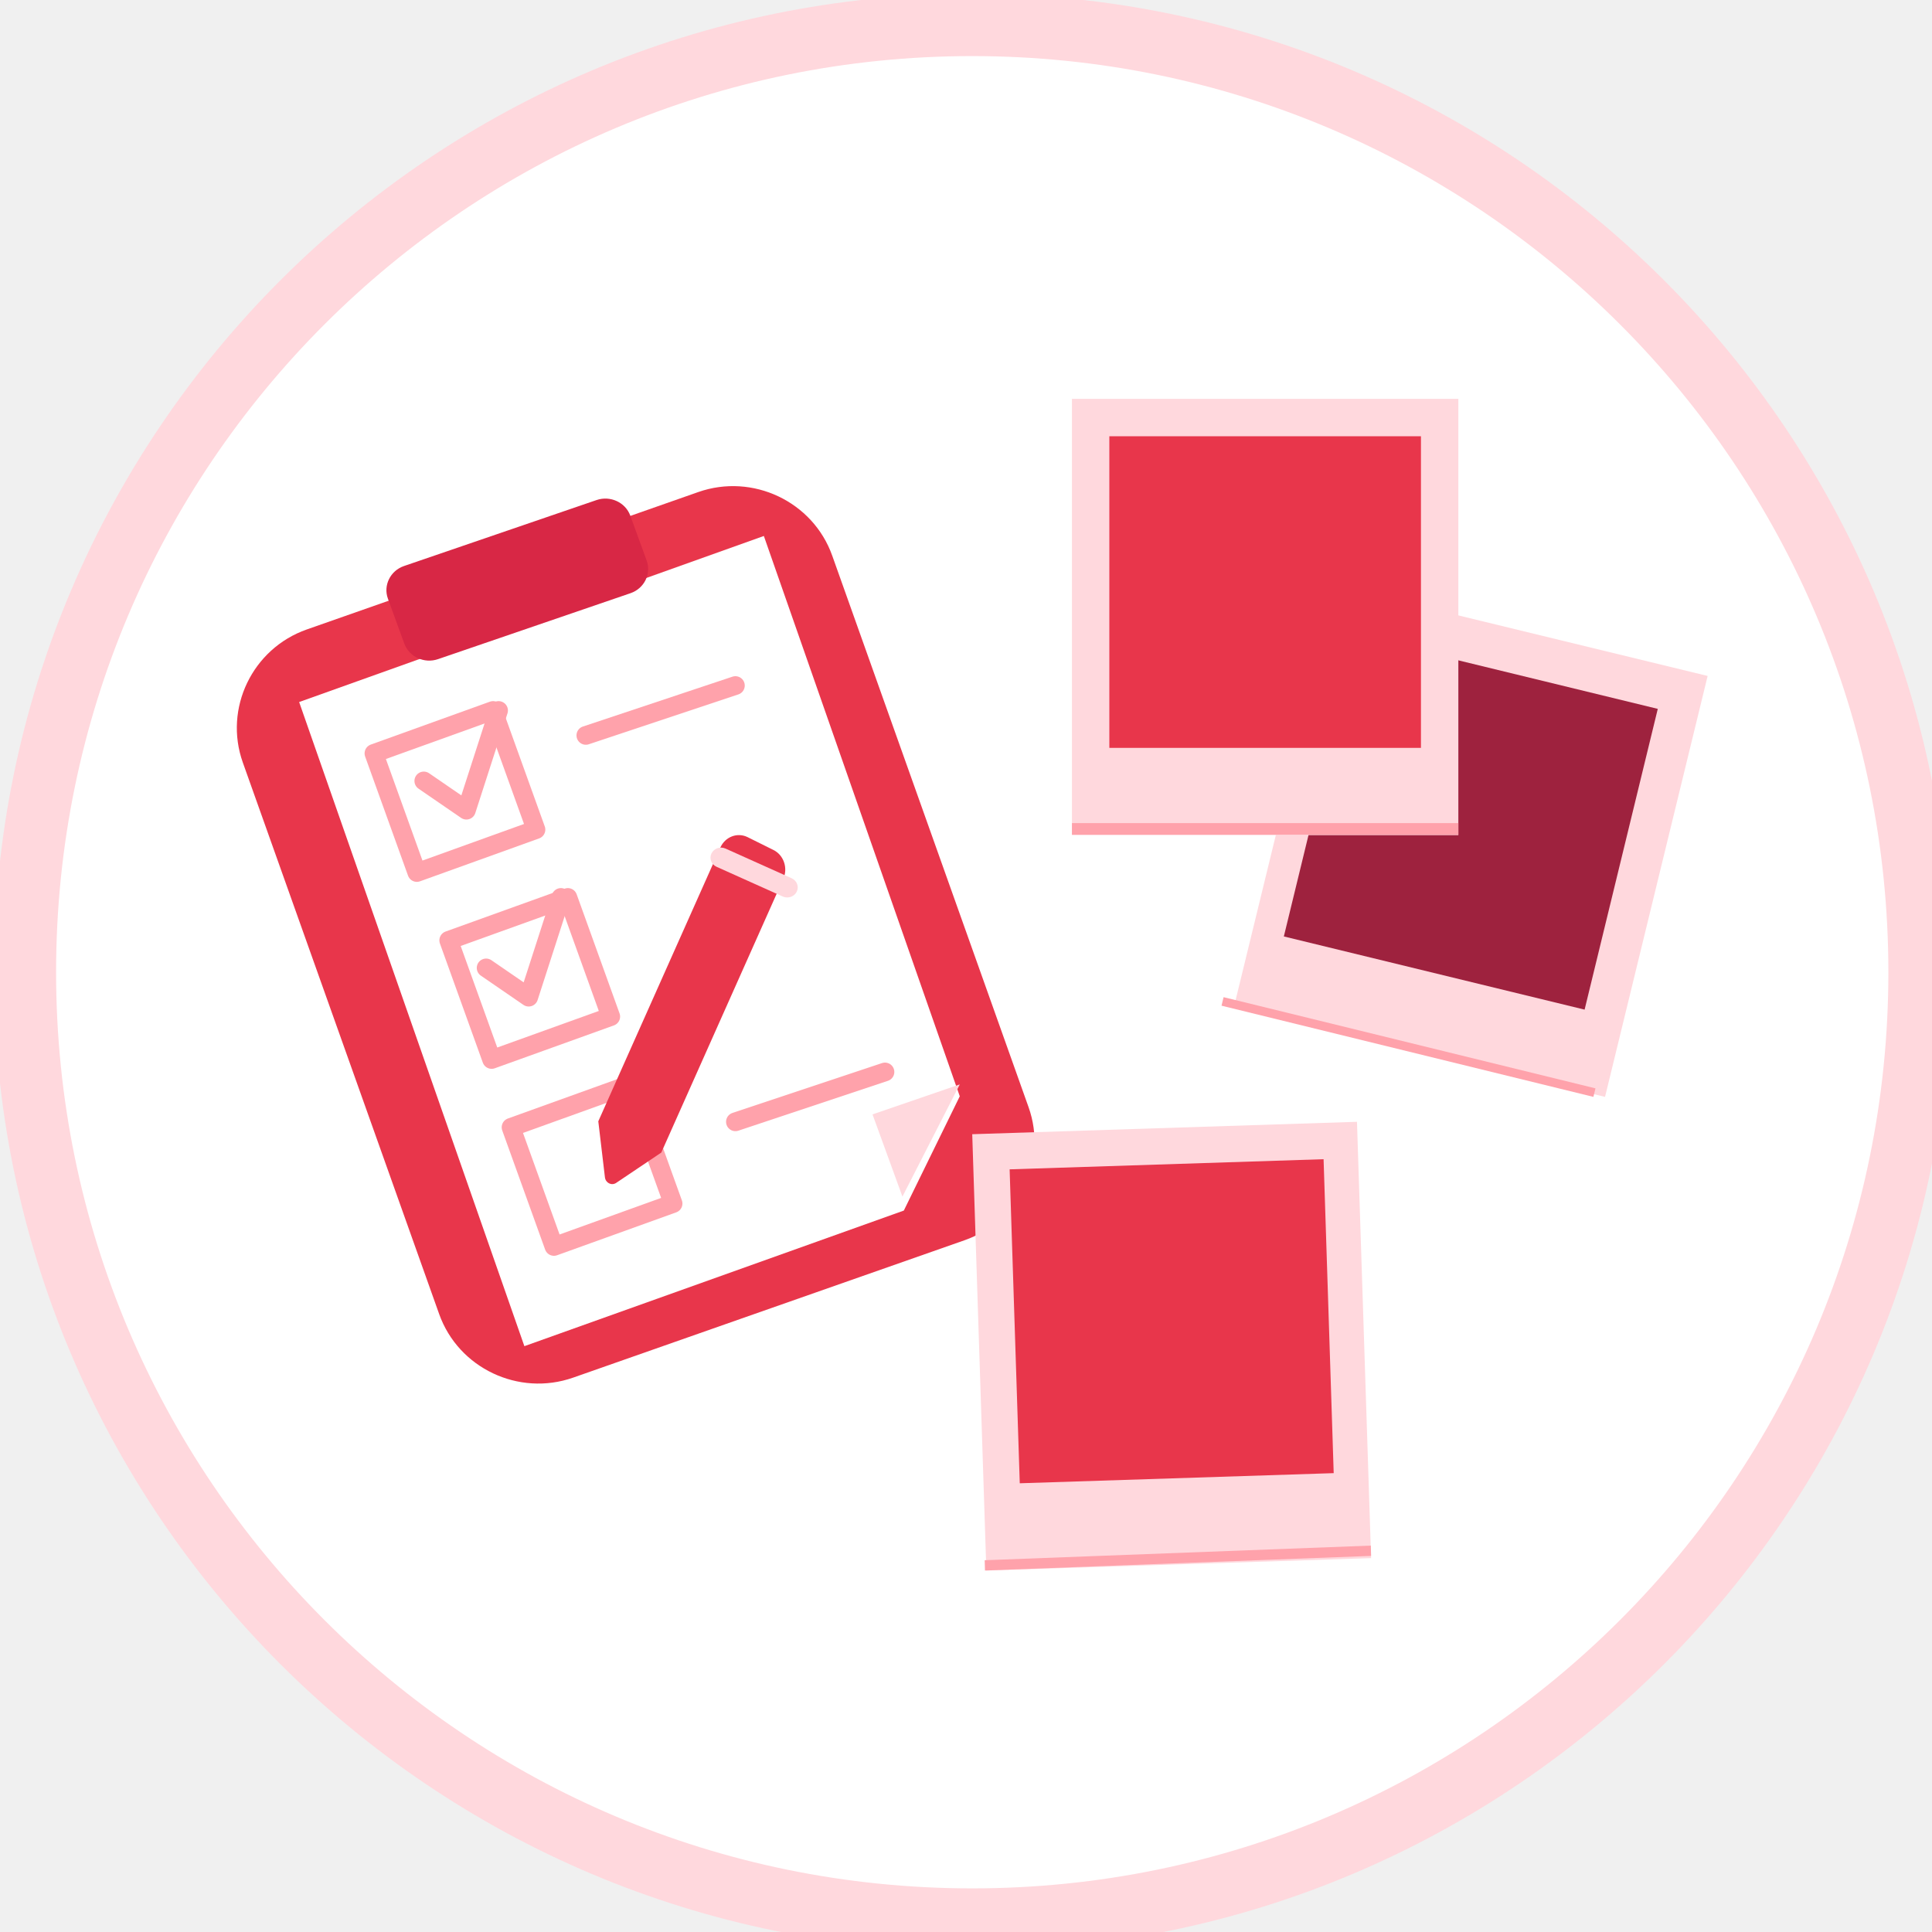
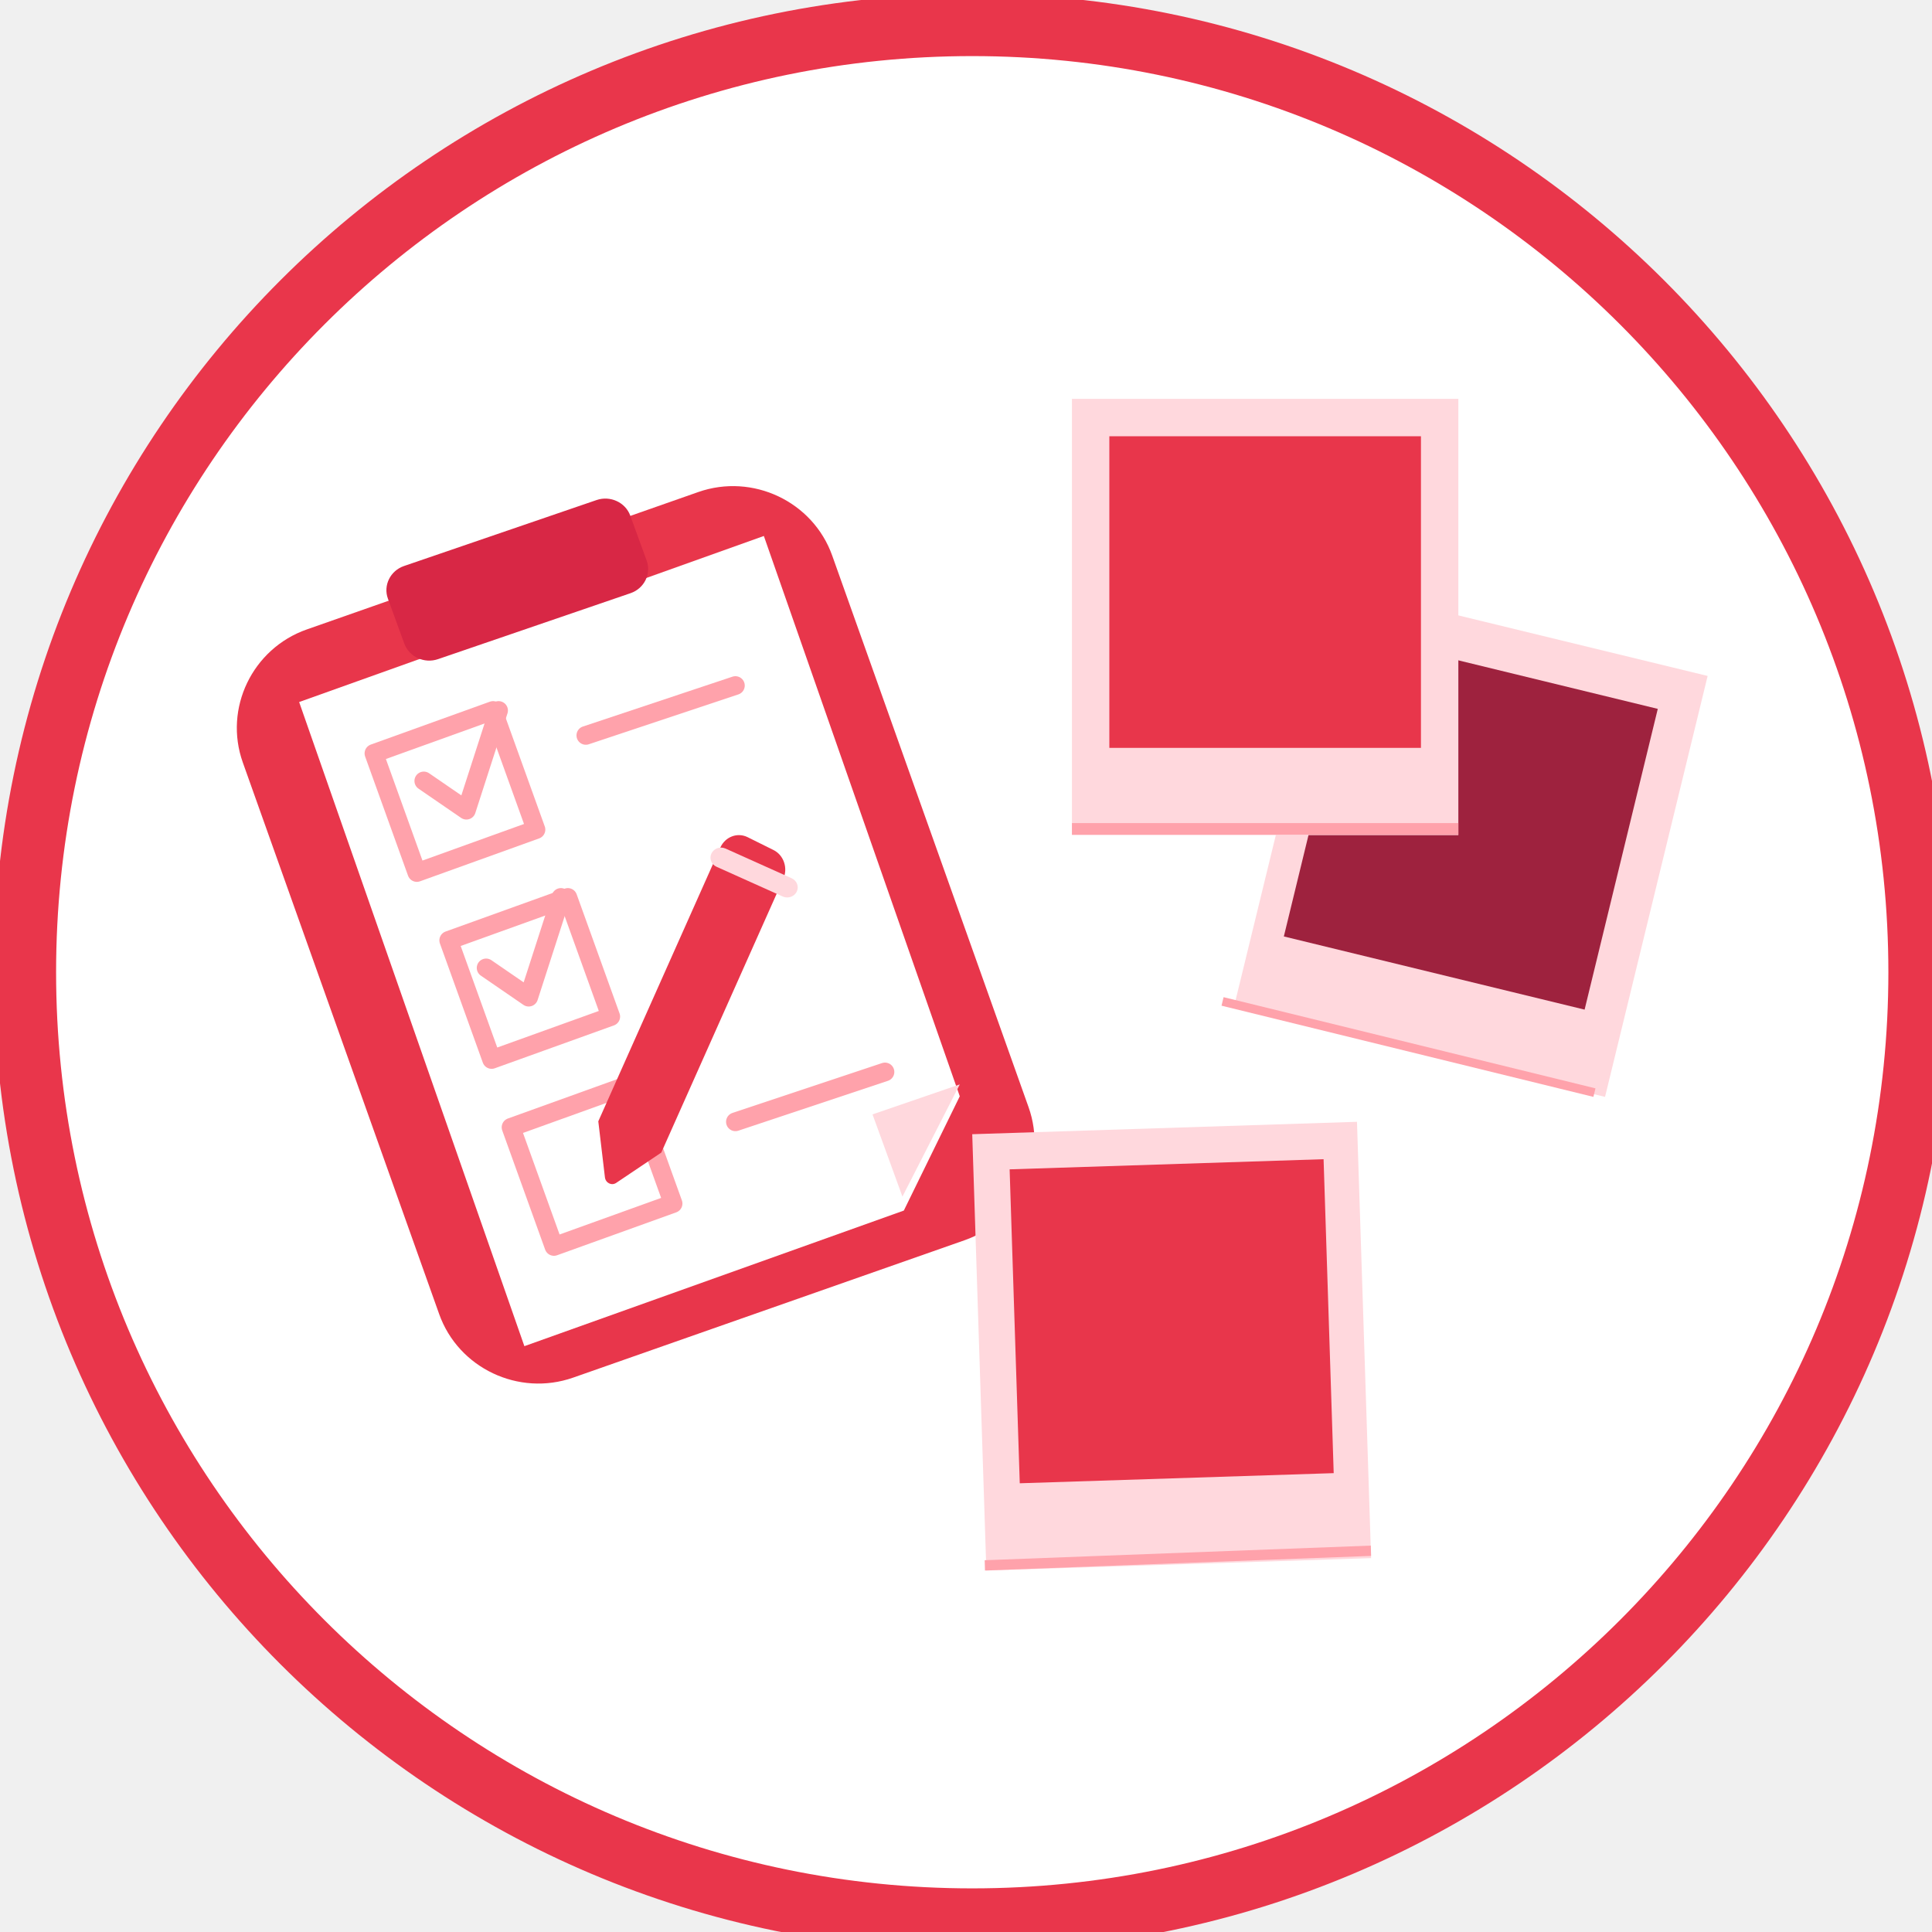
- <svg xmlns="http://www.w3.org/2000/svg" height="155" viewBox="0 0 155 155" width="155">
-   <mask id="a" fill="#fff">
-     <path d="m0 155h155v-155h-155z" fill="#fff" fill-rule="evenodd" />
-   </mask>
-   <g fill="none" fill-rule="evenodd">
-     <path d="m154 77.5c0 42.25-34.25 76.5-76.5 76.5-42.25 0-76.5-34.25-76.5-76.5 0-42.249 34.25-76.5 76.5-76.5 42.25 0 76.5 34.251 76.5 76.5" fill="#fff" />
-     <path d="m77.387 99.501-31.405 11.023c-4.367 1.534-9.204-.76-10.748-5.097l-15.754-44.255c-1.544-4.337.766-9.139 5.133-10.672l31.405-11.023c4.367-1.534 9.204.76 10.748 5.097l15.755 44.255c1.544 4.336-.767 9.139-5.134 10.672" fill="#e8364b" />
-     <path d="m72.512 97.121-30.442 10.879-18.07-51.677 37.282-13.323 15.718 44.952z" fill="#fff" />
-     <path d="m50.589 47.589-15.452 5.294c-1.098.376-2.314-.186-2.702-1.25l-1.314-3.604c-.388-1.064.193-2.242 1.291-2.618l15.452-5.294c1.098-.376 2.314.186 2.702 1.25l1.314 3.603c.388 1.064-.193 2.242-1.291 2.619" fill="#d82745" />
-     <path d="m72.4 96-2.4-6.595 7-2.405z" fill="#ffd8dd" />
-     <path d="m50.558 87 3.442 9.558-9.558 3.442-3.442-9.558z" stroke="#ffa2ab" stroke-linecap="round" stroke-linejoin="round" stroke-width="1.5" />
-     <path d="m57.79 67.999-9.79 21.961.532 4.493c.054.454.537.694.902.448l3.619-2.432 9.79-21.961c.387-.869.034-1.906-.79-2.315l-2.069-1.028c-.824-.41-1.806-.036-2.193.833" fill="#e8364b" />
-     <path d="m63.153 72c-.121 0-.243-.025-.359-.077l-5.307-2.383c-.423-.19-.604-.672-.406-1.075.2-.404.704-.577 1.126-.386l5.307 2.383c.423.19.605.672.406 1.075-.144.293-.449.464-.767.464" fill="#ffd8dd" />
-     <g stroke="#ffa2ab" stroke-linecap="round" stroke-linejoin="round" stroke-width="1.5">
-       <path d="m43 66.558-9.558 3.442-3.442-9.558 9.558-3.442z" />
-       <path d="m49 81.559-9.558 3.441-3.442-9.558 9.558-3.442z" />
-       <path d="m39 77.653 3.417 2.347 2.583-8" />
-       <path d="m34 62.653 3.418 2.347 2.582-8" />
-       <path d="m47 59 12-4" />
-       <path d="m59 90 12-4" />
+ <svg xmlns="http://www.w3.org/2000/svg" xmlns:xlink="http://www.w3.org/1999/xlink" width="155px" height="155px" viewBox="0 0 155 155" version="1.1">
+   <defs>
+     <polygon id="path-1" points="0 155 155 155 155 0 0 0" />
+   </defs>
+   <g id="Page-1" stroke="none" stroke-width="1" fill="none" fill-rule="evenodd">
+     <g id="ORGANISER-UNE-COLLECTE" transform="translate(-1332, -1323)">
+       <g id="Group-46" transform="translate(1332, 1323)">
+         <path d="M154,77.5 C154,119.75 119.75,154 77.5,154 C35.25,154 1,119.75 1,77.5 C1,35.251 35.25,1 77.5,1 C119.75,1 154,35.251 154,77.5" id="Fill-1" fill="#FFFFFF" />
+         <path d="M77.387,99.501 L45.981,110.524 C41.614,112.057 36.777,109.763 35.234,105.427 L19.48,61.171 C17.935,56.835 20.245,52.033 24.613,50.499 L56.018,39.476 C60.386,37.943 65.222,40.237 66.766,44.573 L82.521,88.829 C84.064,93.165 81.754,97.967 77.387,99.501" id="Fill-3" fill="#E8364B" />
+         <polygon id="Fill-5" fill="#FFFFFF" points="72.512 97.121 42.07 108 24 56.323 61.282 43 77 87.952" />
+         <path d="M50.589,47.589 L35.137,52.883 C34.039,53.259 32.823,52.697 32.435,51.633 L31.121,48.029 C30.732,46.965 31.314,45.786 32.411,45.411 L47.863,40.117 C48.961,39.741 50.177,40.303 50.565,41.367 L51.879,44.971 C52.268,46.035 51.686,47.213 50.589,47.589" id="Fill-7" fill="#D82745" />
+         <polygon id="Fill-9" fill="#FFD8DD" points="72.4 96 70 89.405 77 87" />
+         <polyline id="Stroke-11" stroke="#FFA2AB" stroke-width="1.5" stroke-linecap="round" stroke-linejoin="round" points="50.558 87 54 96.558 44.442 100 41 90.442 50.558 87" />
+         <path d="M57.79,67.999 L48,89.961 L48.532,94.454 C48.586,94.908 49.07,95.147 49.434,94.902 L53.053,92.47 L62.843,70.509 C63.23,69.639 62.877,68.603 62.053,68.194 L59.983,67.166 C59.159,66.757 58.177,67.13 57.79,67.999" id="Fill-13" fill="#E8364B" />
+         <path d="M63.153,72 C63.032,72 62.91,71.975 62.794,71.923 L57.486,69.539 C57.063,69.349 56.882,68.868 57.08,68.464 C57.28,68.06 57.784,67.887 58.206,68.077 L63.513,70.461 C63.936,70.651 64.118,71.132 63.92,71.536 C63.775,71.829 63.471,72 63.153,72" id="Fill-15" fill="#FFD8DD" />
+         <polygon id="Stroke-17" stroke="#FFA2AB" stroke-width="1.5" stroke-linecap="round" stroke-linejoin="round" points="43 66.558 33.442 70 30 60.442 39.558 57" />
+         <polygon id="Stroke-19" stroke="#FFA2AB" stroke-width="1.5" stroke-linecap="round" stroke-linejoin="round" points="49 81.559 39.442 85 36 75.442 45.558 72" />
+         <polyline id="Stroke-21" stroke="#FFA2AB" stroke-width="1.5" stroke-linecap="round" stroke-linejoin="round" points="39 77.653 42.417 80 45 72" />
+         <polyline id="Stroke-23" stroke="#FFA2AB" stroke-width="1.5" stroke-linecap="round" stroke-linejoin="round" points="34 62.653 37.418 65 40 57" />
+         <line x1="47" y1="59" x2="59" y2="55" id="Stroke-25" stroke="#FFA2AB" stroke-width="1.5" stroke-linecap="round" stroke-linejoin="round" />
+         <line x1="59" y1="90" x2="71" y2="86" id="Stroke-27" stroke="#FFA2AB" stroke-width="1.5" stroke-linecap="round" stroke-linejoin="round" />
+         <polygon id="Fill-29" fill="#FFD8DD" points="128.769 88 99 80.77 107.232 47 137 54.23" />
+         <polygon id="Fill-31" fill="#FFA2AB" points="127.835 88 98 80.684 98.165 80 128 87.316" />
+         <polygon id="Fill-33" fill="#9E223E" points="127.129 81 103 75.129 108.87 51 133 56.871" />
+         <polygon id="Fill-35" fill="#FFD8DD" points="110 125.005 79.133 126 78 90.995 108.868 90" />
+         <polygon id="Fill-37" fill="#FFA2AB" points="110 124.826 79.023 126 79 125.174 109.978 124" />
+         <polygon id="Fill-39" fill="#E8364B" points="107 118.187 81.813 119 81 93.813 106.188 93" />
+         <mask id="mask-2" fill="white">
+           <use xlink:href="#path-1" />
+         </mask>
+         <g id="Clip-42" />
+         <polygon id="Fill-41" fill="#FFD8DD" mask="url(#mask-2)" points="86 67 117 67 117 32 86 32" />
+         <polygon id="Fill-43" fill="#FFA2AB" mask="url(#mask-2)" points="86 66.965 117 66.965 117 66.035 86 66.035" />
+         <polygon id="Fill-44" fill="#E8364B" mask="url(#mask-2)" points="89 60 114 60 114 35 89 35" />
+         <path d="M2,78 C2,36.026 36.026,2 78,2 C119.973,2 154,36.026 154,78 C154,119.973 119.973,154 78,154 C36.026,154 2,119.973 2,78 Z" id="Stroke-45" stroke="#E9364B" stroke-width="5" mask="url(#mask-2)" />
+       </g>
    </g>
-     <path d="m128.769 88-29.769-7.23 8.232-33.77 29.768 7.23z" fill="#ffd8dd" />
-     <path d="m127.835 88-29.835-7.316.165-.684 29.835 7.316z" fill="#ffa2ab" />
-     <path d="m127.129 81-24.129-5.871 5.87-24.129 24.13 5.871z" fill="#9e223e" />
-     <path d="m110 125.005-30.867.995-1.133-35.005 30.868-.995z" fill="#ffd8dd" />
-     <path d="m110 124.826-30.977 1.174-.023-.826 30.978-1.174z" fill="#ffa2ab" />
-     <path d="m107 118.187-25.187.813-.813-25.187 25.188-.813z" fill="#e8364b" />
-     <path d="m86 67h31v-35h-31z" fill="#ffd8dd" mask="url(#a)" />
-     <path d="m86 66.965h31v-.929h-31z" fill="#ffa2ab" mask="url(#a)" />
-     <path d="m89 60h25v-25h-25z" fill="#e8364b" mask="url(#a)" />
-     <path d="m2 78c0-41.973 34.026-76 76-76 41.973 0 76 34.026 76 76 0 41.973-34.027 76-76 76-41.974 0-76-34.027-76-76z" mask="url(#a)" stroke="#ffd8dd" stroke-width="5" />
  </g>
</svg>
